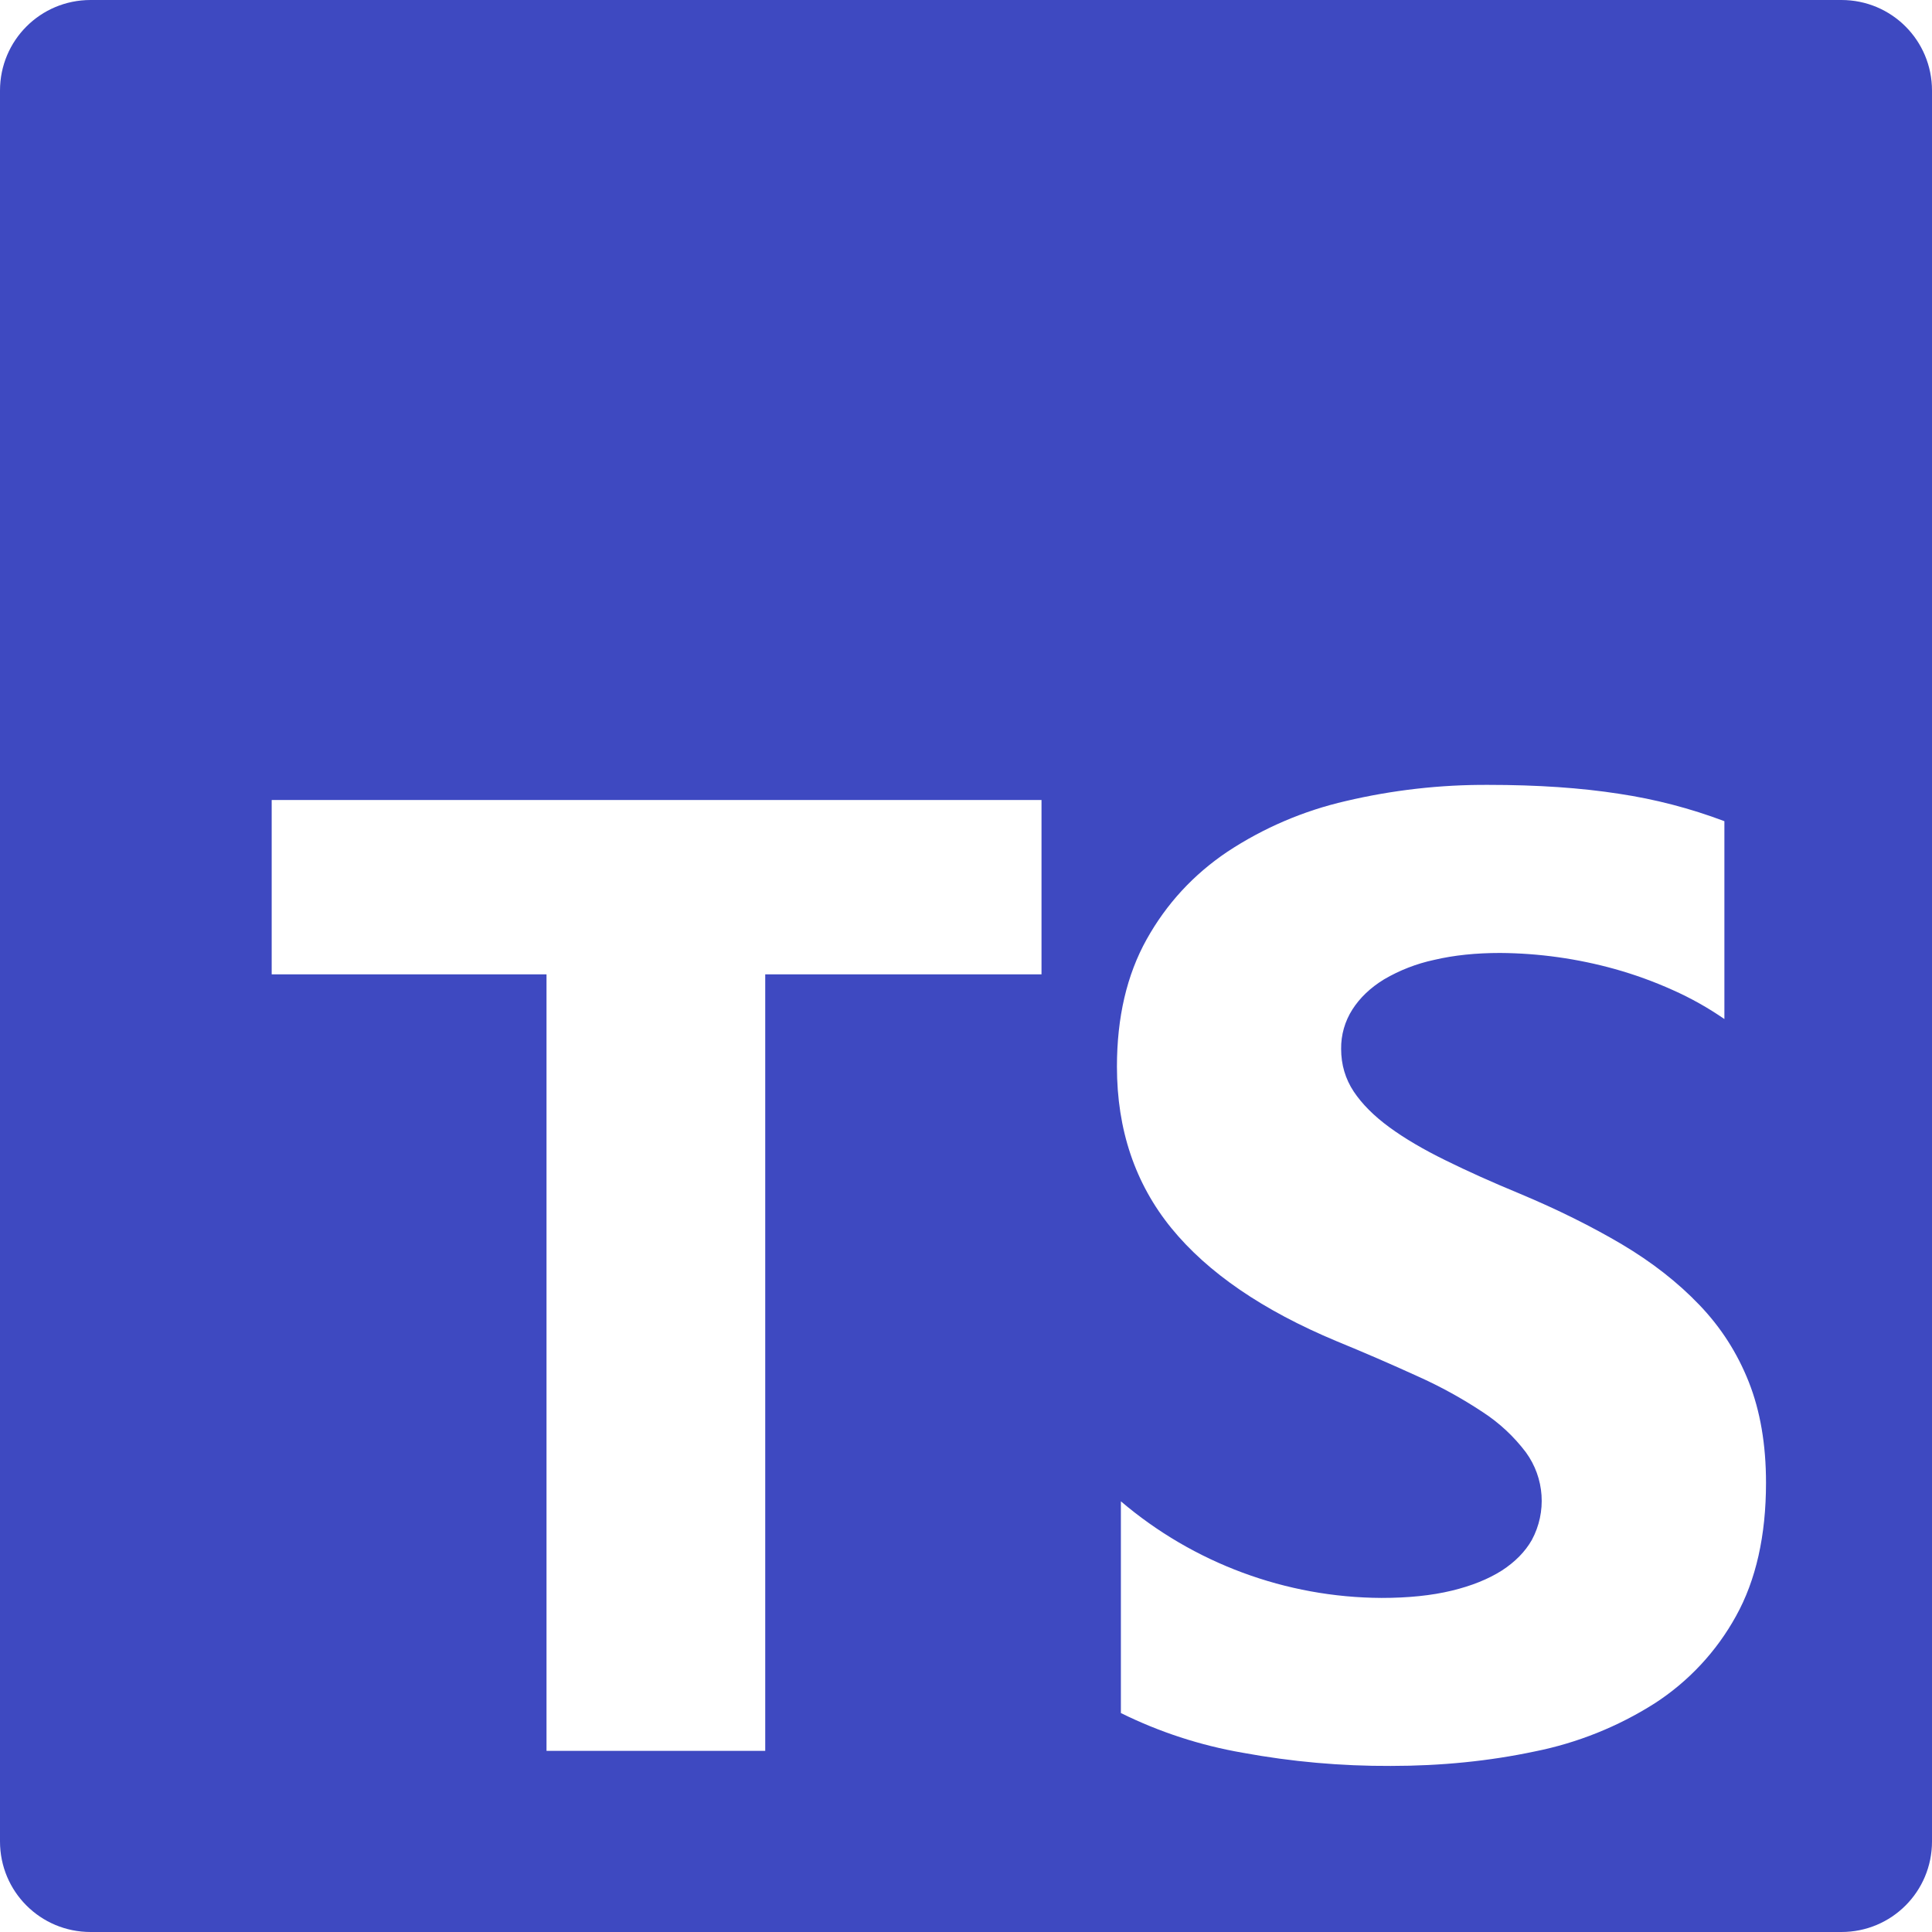
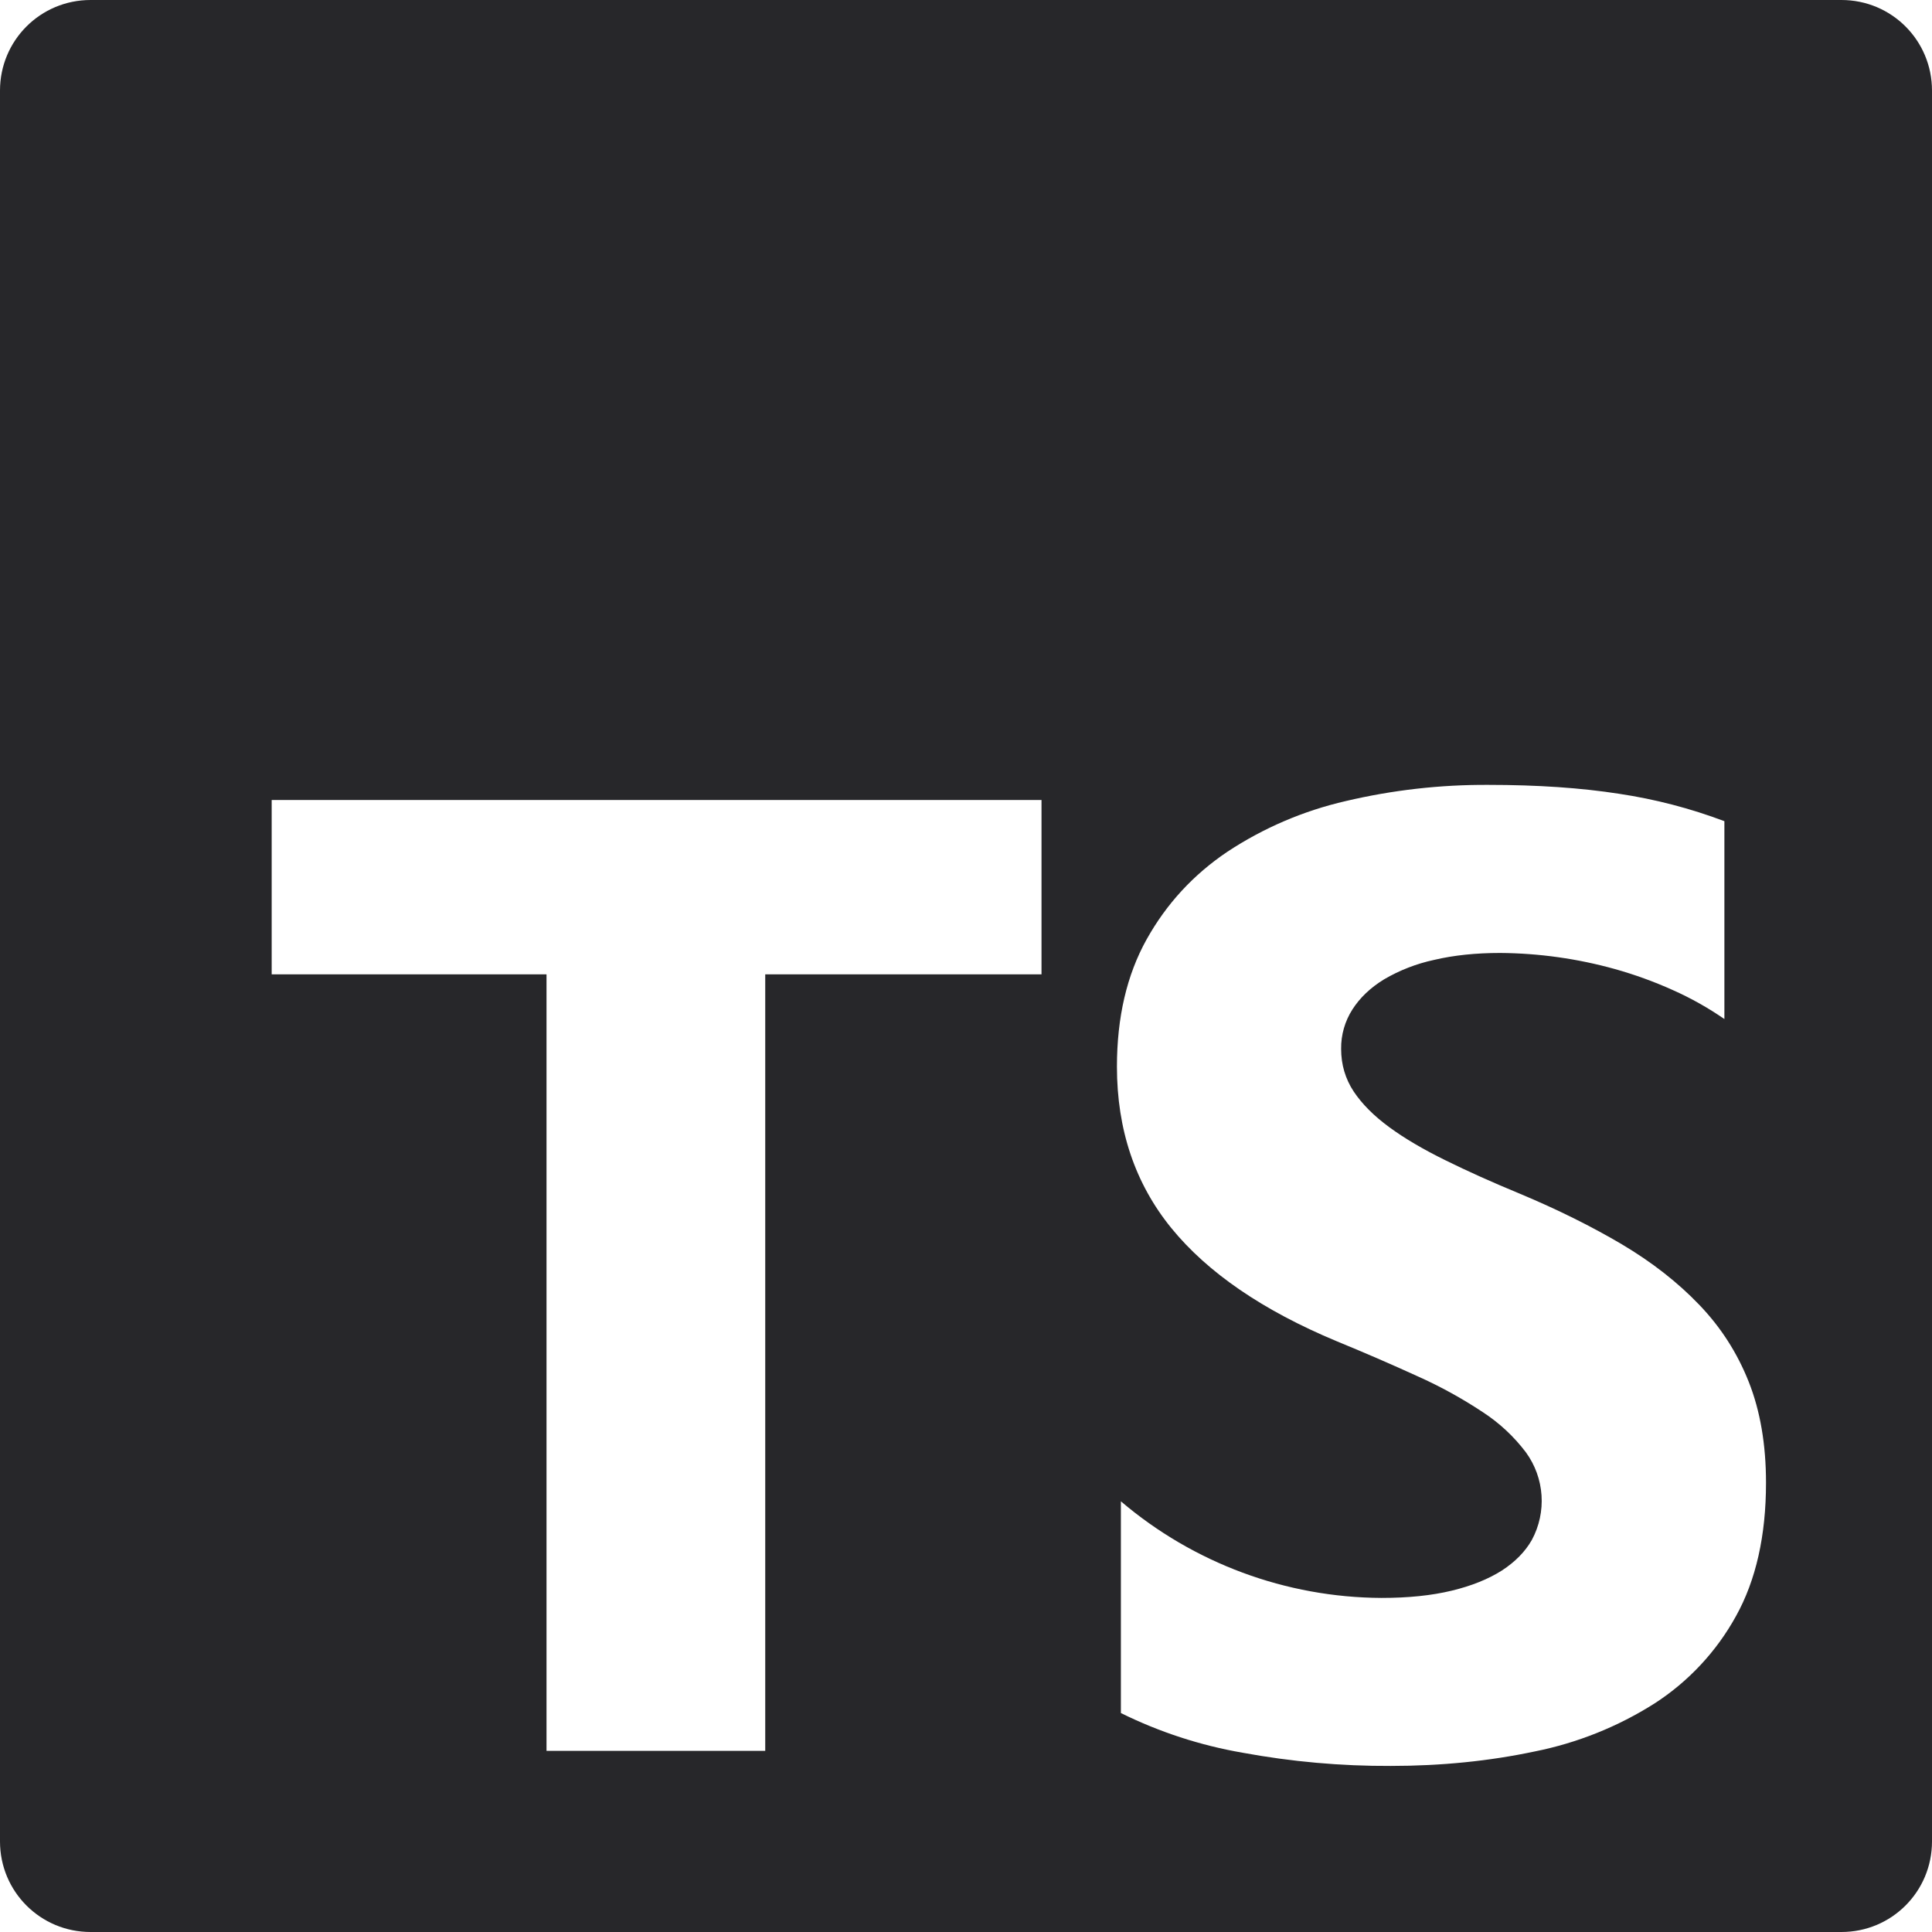
<svg xmlns="http://www.w3.org/2000/svg" role="img" viewBox="0 0 24 24" version="1.1" id="svg6">
  <defs id="defs10" />
-   <path d="M1.125 0C.502 0 0 .502 0 1.125v21.75C0 23.498.502 24 1.125 24h21.75c.623 0 1.125-.502 1.125-1.125V1.125C24 .502 23.498 0 22.875 0zm17.363 9.75c.612 0 1.154.037 1.627.111a6.38 6.38 0 0 1 1.306.34v2.458a3.95 3.95 0 0 0-.643-.361 5.093 5.093 0 0 0-.717-.26 5.453 5.453 0 0 0-1.426-.2c-.3 0-.573.028-.819.086a2.1 2.1 0 0 0-.623.242c-.17.104-.3.229-.393.374a.888.888 0 0 0-.14.49c0 .196.053.373.156.529.104.156.252.304.443.444s.423.276.696.41c.273.135.582.274.926.416.47.197.892.407 1.266.628.374.222.695.473.963.753.268.279.472.598.614.957.142.359.214.776.214 1.253 0 .657-.125 1.21-.373 1.656a3.033 3.033 0 0 1-1.012 1.085 4.38 4.38 0 0 1-1.487.596c-.566.12-1.163.18-1.79.18a9.916 9.916 0 0 1-1.84-.164 5.544 5.544 0 0 1-1.512-.493v-2.63a5.033 5.033 0 0 0 3.237 1.2c.333 0 .624-.03.872-.09.249-.06.456-.144.623-.25.166-.108.29-.234.373-.38a1.023 1.023 0 0 0-.074-1.089 2.12 2.12 0 0 0-.537-.5 5.597 5.597 0 0 0-.807-.444 27.72 27.72 0 0 0-1.007-.436c-.918-.383-1.602-.852-2.053-1.405-.45-.553-.676-1.222-.676-2.005 0-.614.123-1.141.369-1.582.246-.441.58-.804 1.004-1.089a4.494 4.494 0 0 1 1.47-.629 7.536 7.536 0 0 1 1.77-.201zm-15.113.188h9.563v2.166H9.506v9.646H6.789v-9.646H3.375z" id="path4" style="fill:#3e49c1;fill-opacity:1" />
+   <path d="M1.125 0C.502 0 0 .502 0 1.125v21.75C0 23.498.502 24 1.125 24h21.75c.623 0 1.125-.502 1.125-1.125V1.125C24 .502 23.498 0 22.875 0zm17.363 9.75c.612 0 1.154.037 1.627.111a6.38 6.38 0 0 1 1.306.34v2.458a3.95 3.95 0 0 0-.643-.361 5.093 5.093 0 0 0-.717-.26 5.453 5.453 0 0 0-1.426-.2c-.3 0-.573.028-.819.086a2.1 2.1 0 0 0-.623.242c-.17.104-.3.229-.393.374a.888.888 0 0 0-.14.49c0 .196.053.373.156.529.104.156.252.304.443.444s.423.276.696.41c.273.135.582.274.926.416.47.197.892.407 1.266.628.374.222.695.473.963.753.268.279.472.598.614.957.142.359.214.776.214 1.253 0 .657-.125 1.21-.373 1.656a3.033 3.033 0 0 1-1.012 1.085 4.38 4.38 0 0 1-1.487.596c-.566.12-1.163.18-1.79.18a9.916 9.916 0 0 1-1.84-.164 5.544 5.544 0 0 1-1.512-.493v-2.63a5.033 5.033 0 0 0 3.237 1.2c.333 0 .624-.03.872-.09.249-.06.456-.144.623-.25.166-.108.29-.234.373-.38a1.023 1.023 0 0 0-.074-1.089 2.12 2.12 0 0 0-.537-.5 5.597 5.597 0 0 0-.807-.444 27.72 27.72 0 0 0-1.007-.436c-.918-.383-1.602-.852-2.053-1.405-.45-.553-.676-1.222-.676-2.005 0-.614.123-1.141.369-1.582.246-.441.58-.804 1.004-1.089a4.494 4.494 0 0 1 1.47-.629 7.536 7.536 0 0 1 1.77-.201zm-15.113.188h9.563v2.166H9.506v9.646H6.789v-9.646H3.375z" id="path4" style="fill:#27272a;fill-opacity:1" />
</svg>
